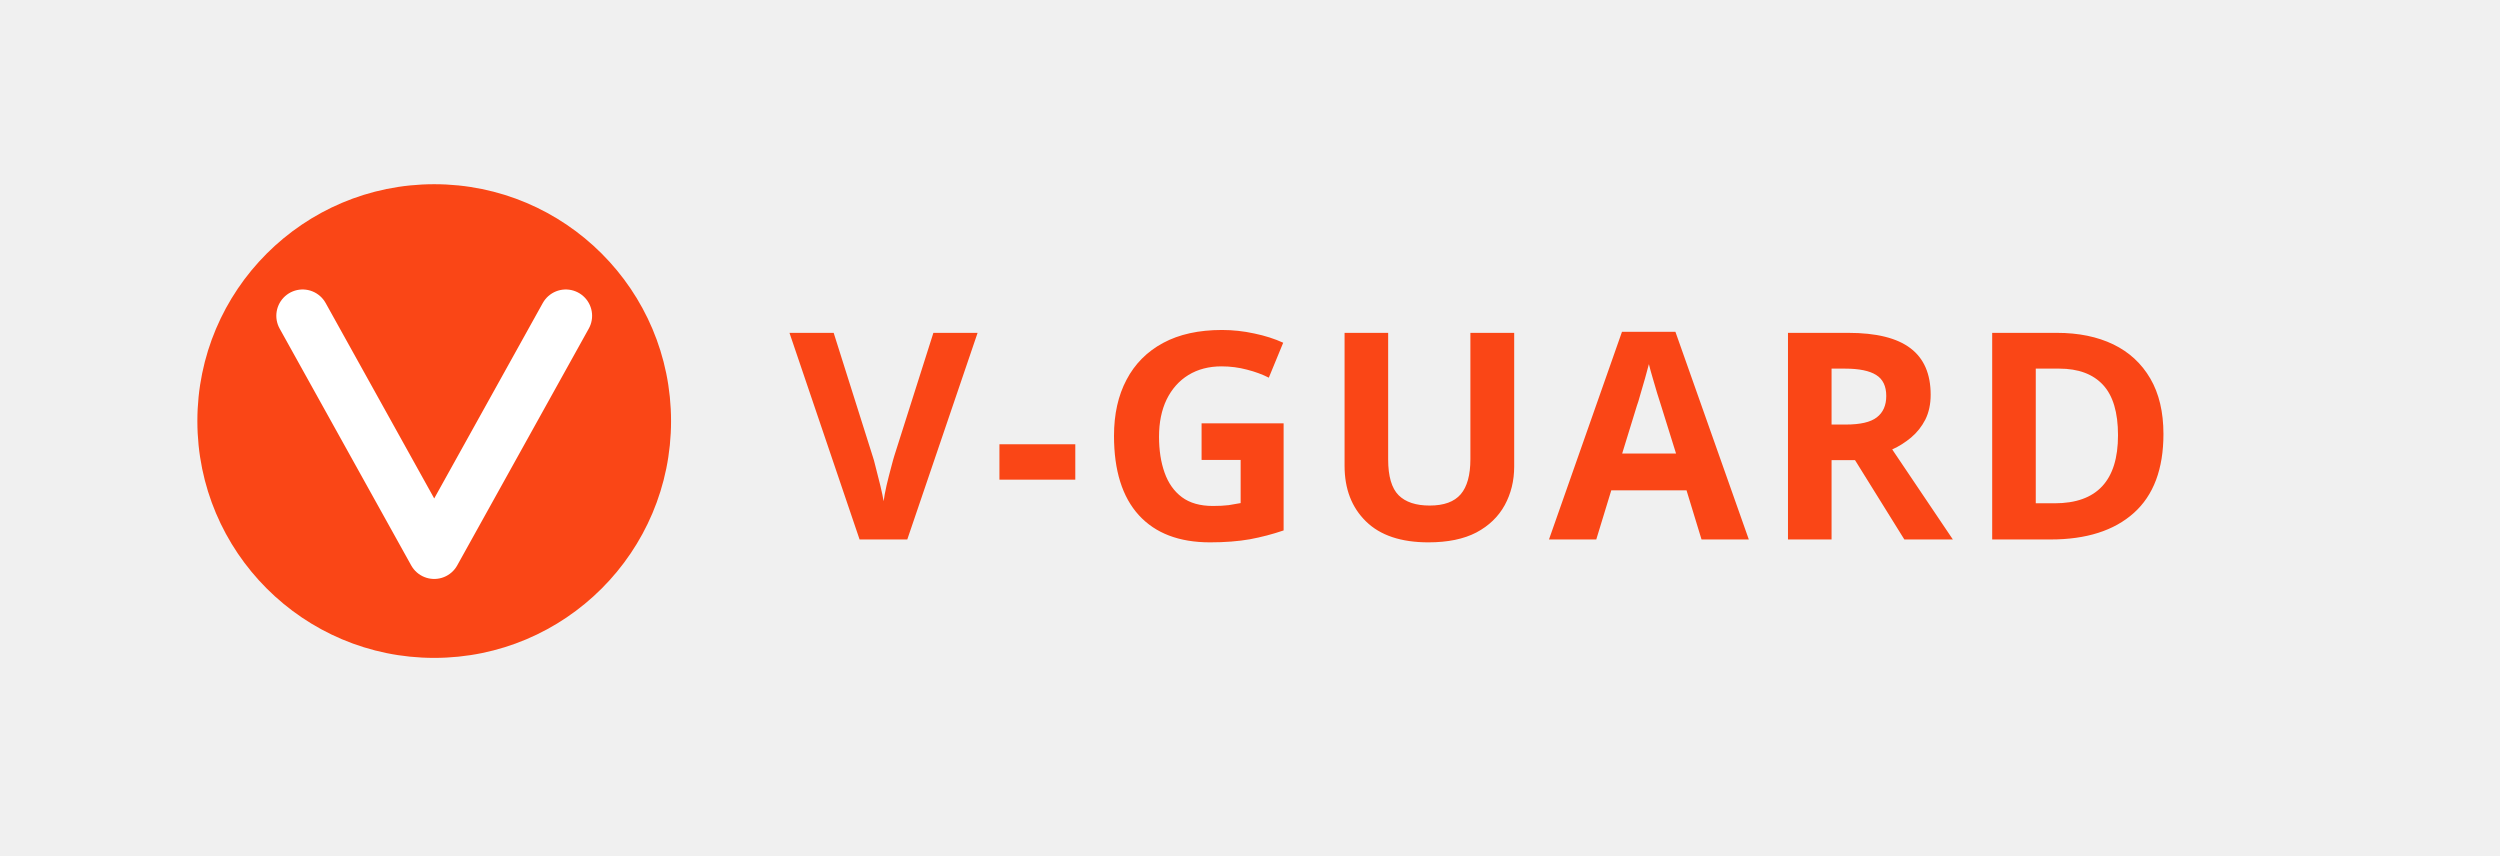
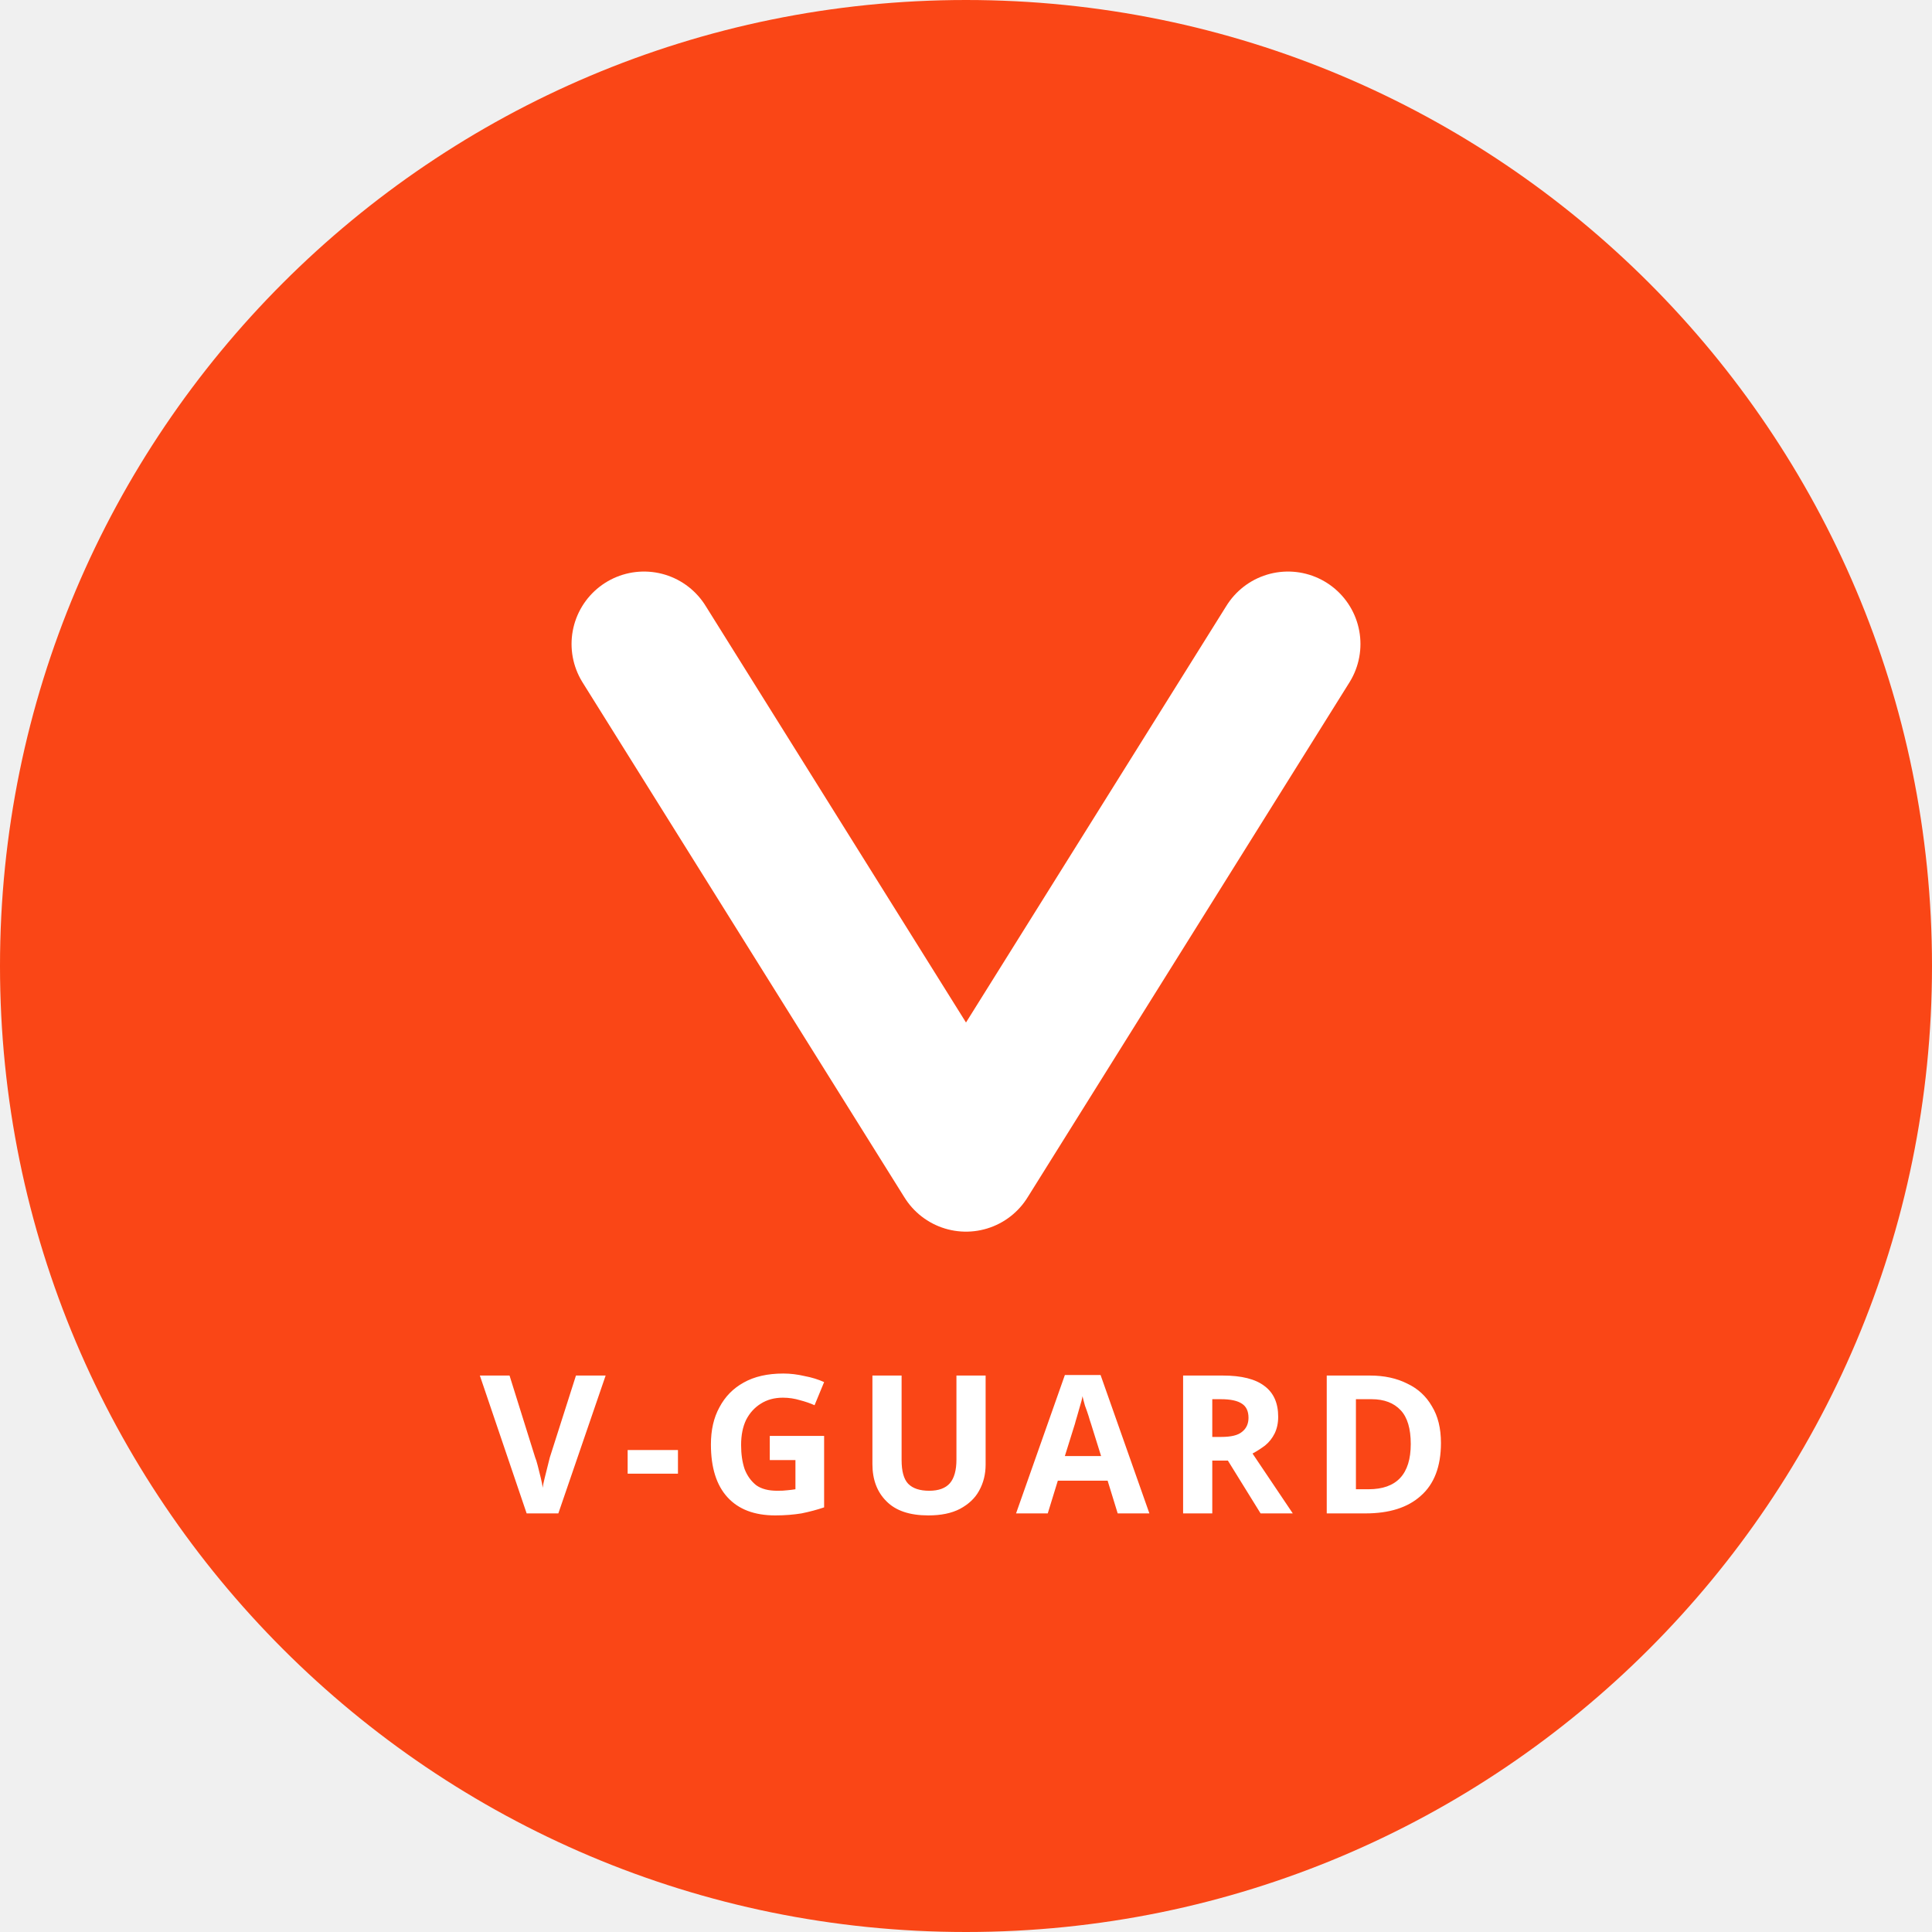
- <svg xmlns="http://www.w3.org/2000/svg" viewBox="0 0 190 65" width="190" height="65">
-   <g transform="translate(15, 12)">
-     <circle cx="18" cy="20" r="18" fill="#FA4616" />
-     <path d="M8 12 L18 30 L28 12" fill="none" stroke="#FFFFFF" stroke-width="4" stroke-linecap="round" stroke-linejoin="round" />
-   </g>
-   <text x="60" y="41" font-family="'Arial Black', sans-serif" font-size="22" font-weight="900" fill="#FA4616" letter-spacing="1">V-GUARD</text>
+ <svg xmlns="http://www.w3.org/2000/svg" viewBox="0 0 60 60" width="60" height="60">
+   <circle cx="30" cy="30" r="30" fill="#FA4616" />
+   <path d="M20 20 L30 36 L40 20" fill="none" stroke="#FFFFFF" stroke-width="4.5" stroke-linecap="round" stroke-linejoin="round" />
+   <text x="30" y="47" font-family="'Arial Black', sans-serif" font-size="6" font-weight="900" fill="#FFFFFF" text-anchor="middle" letter-spacing="0.5">V-GUARD</text>
</svg>
